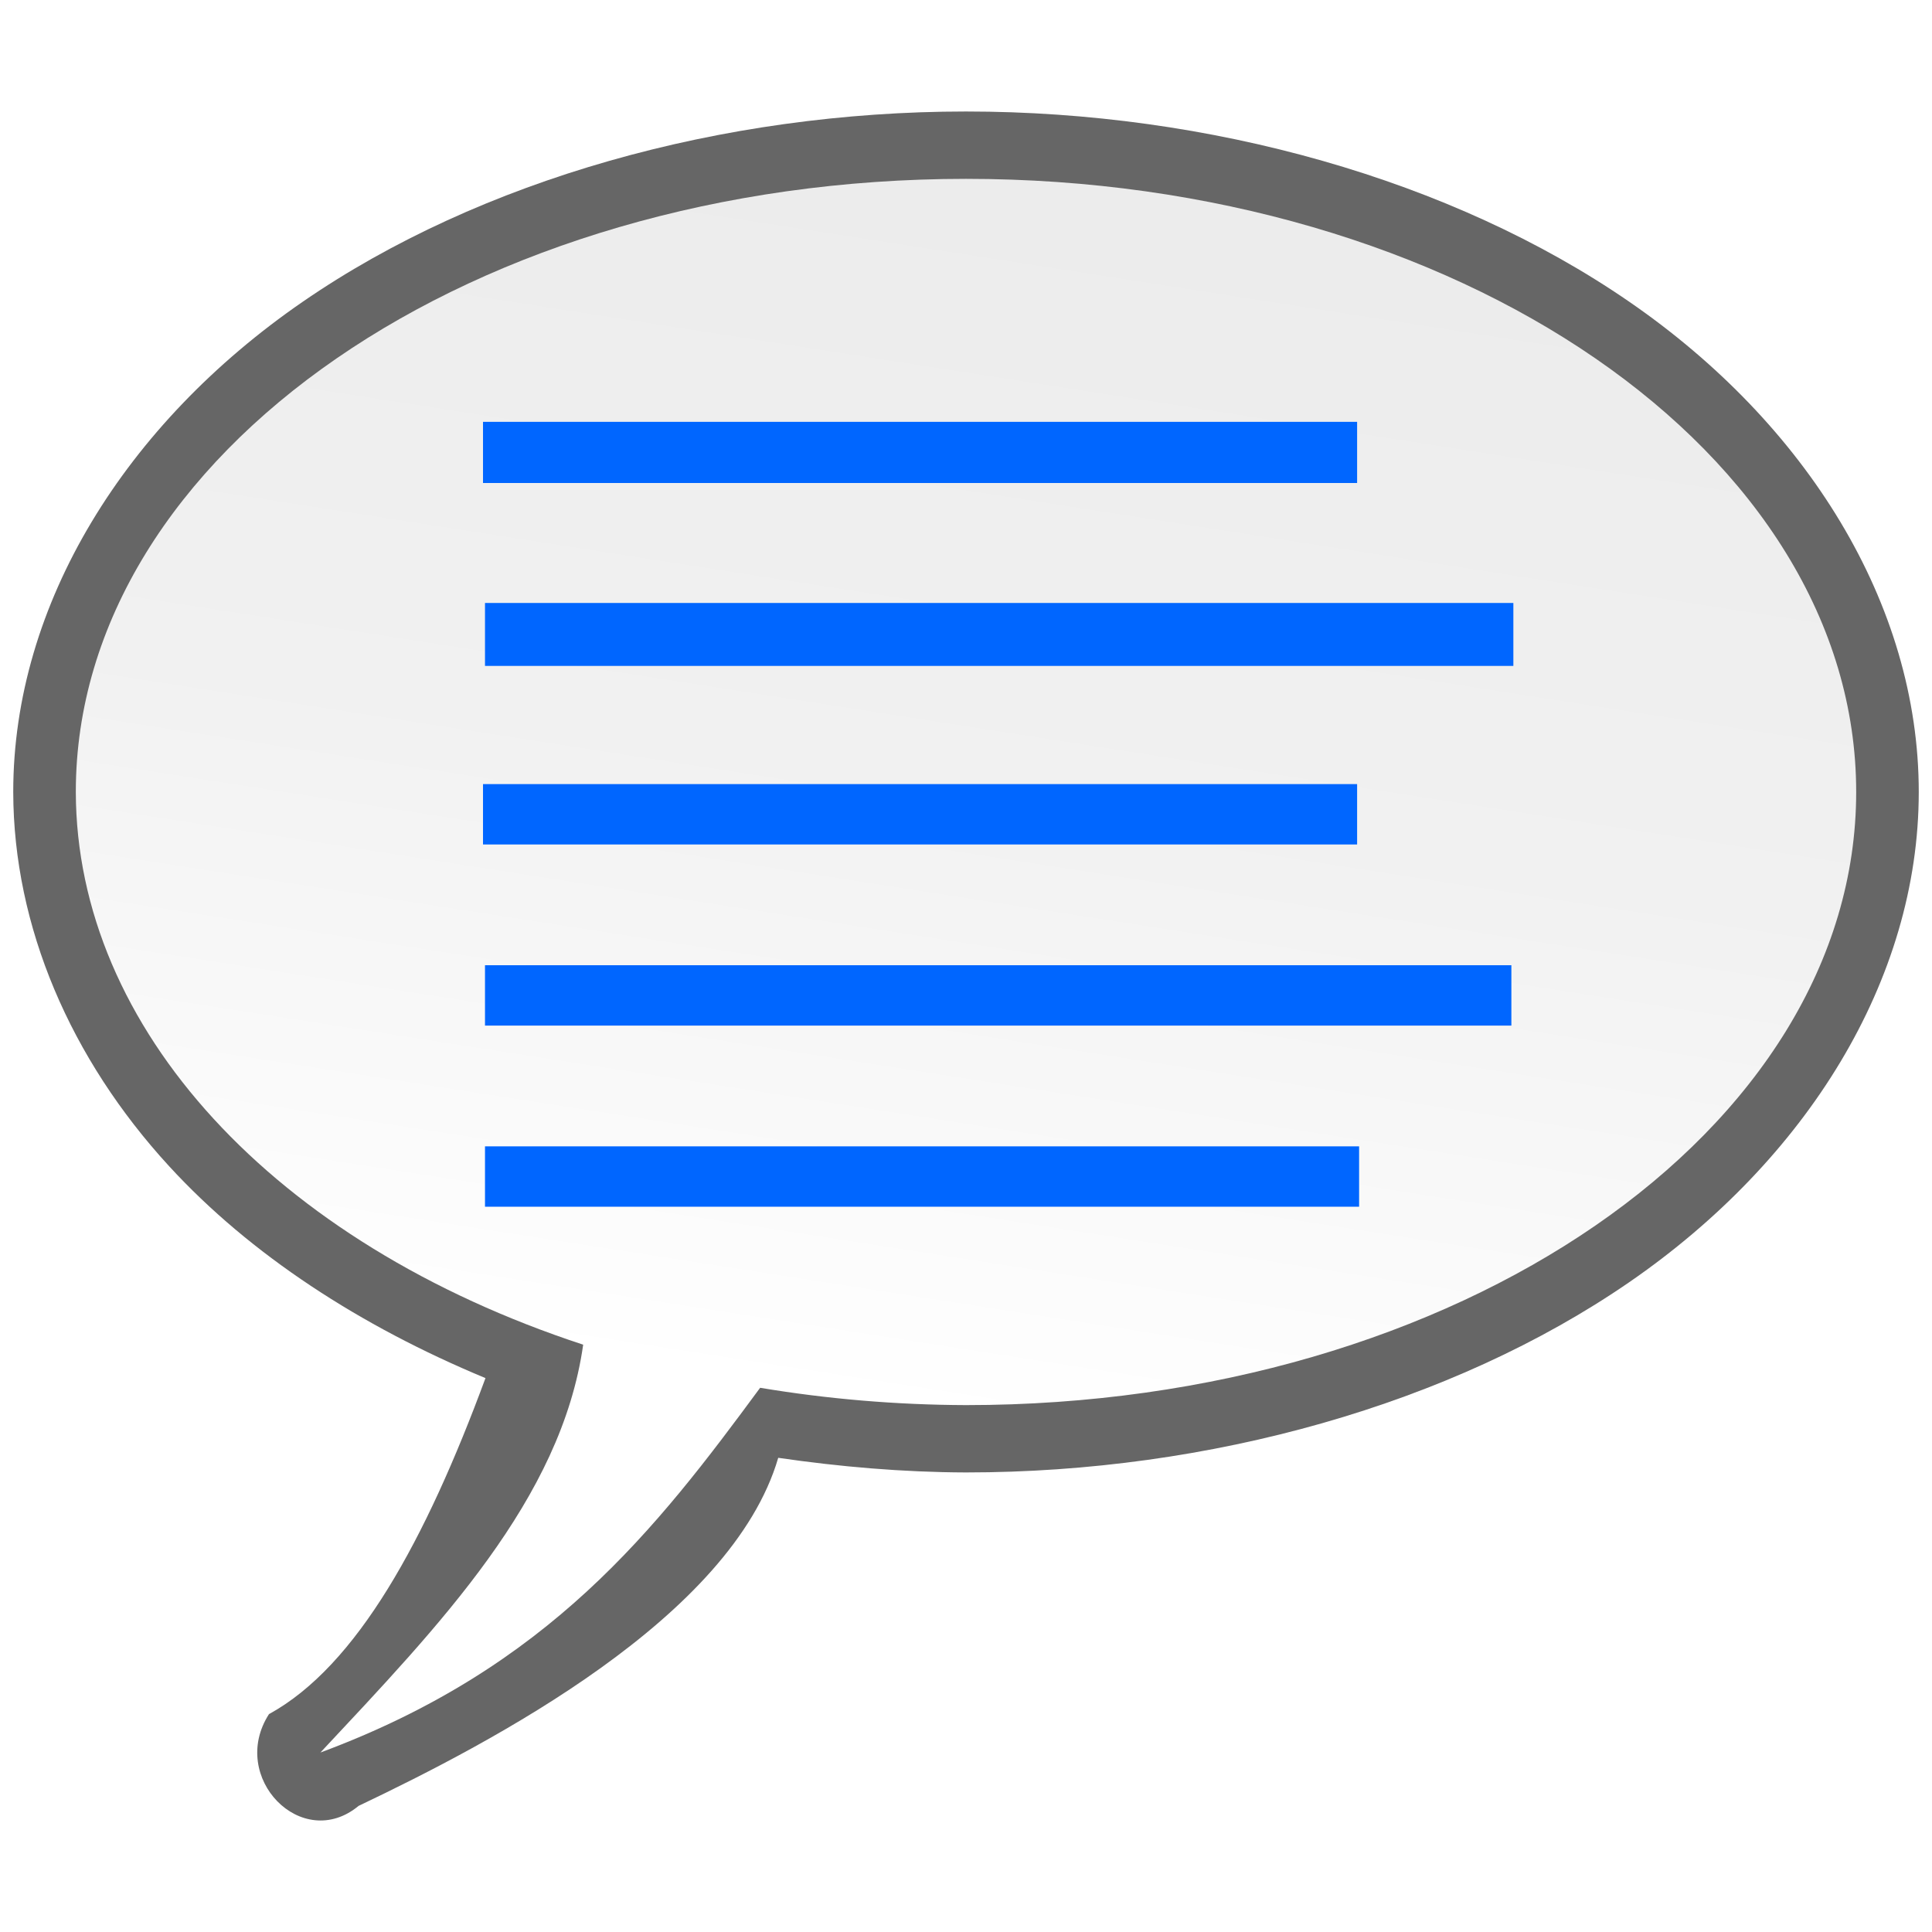
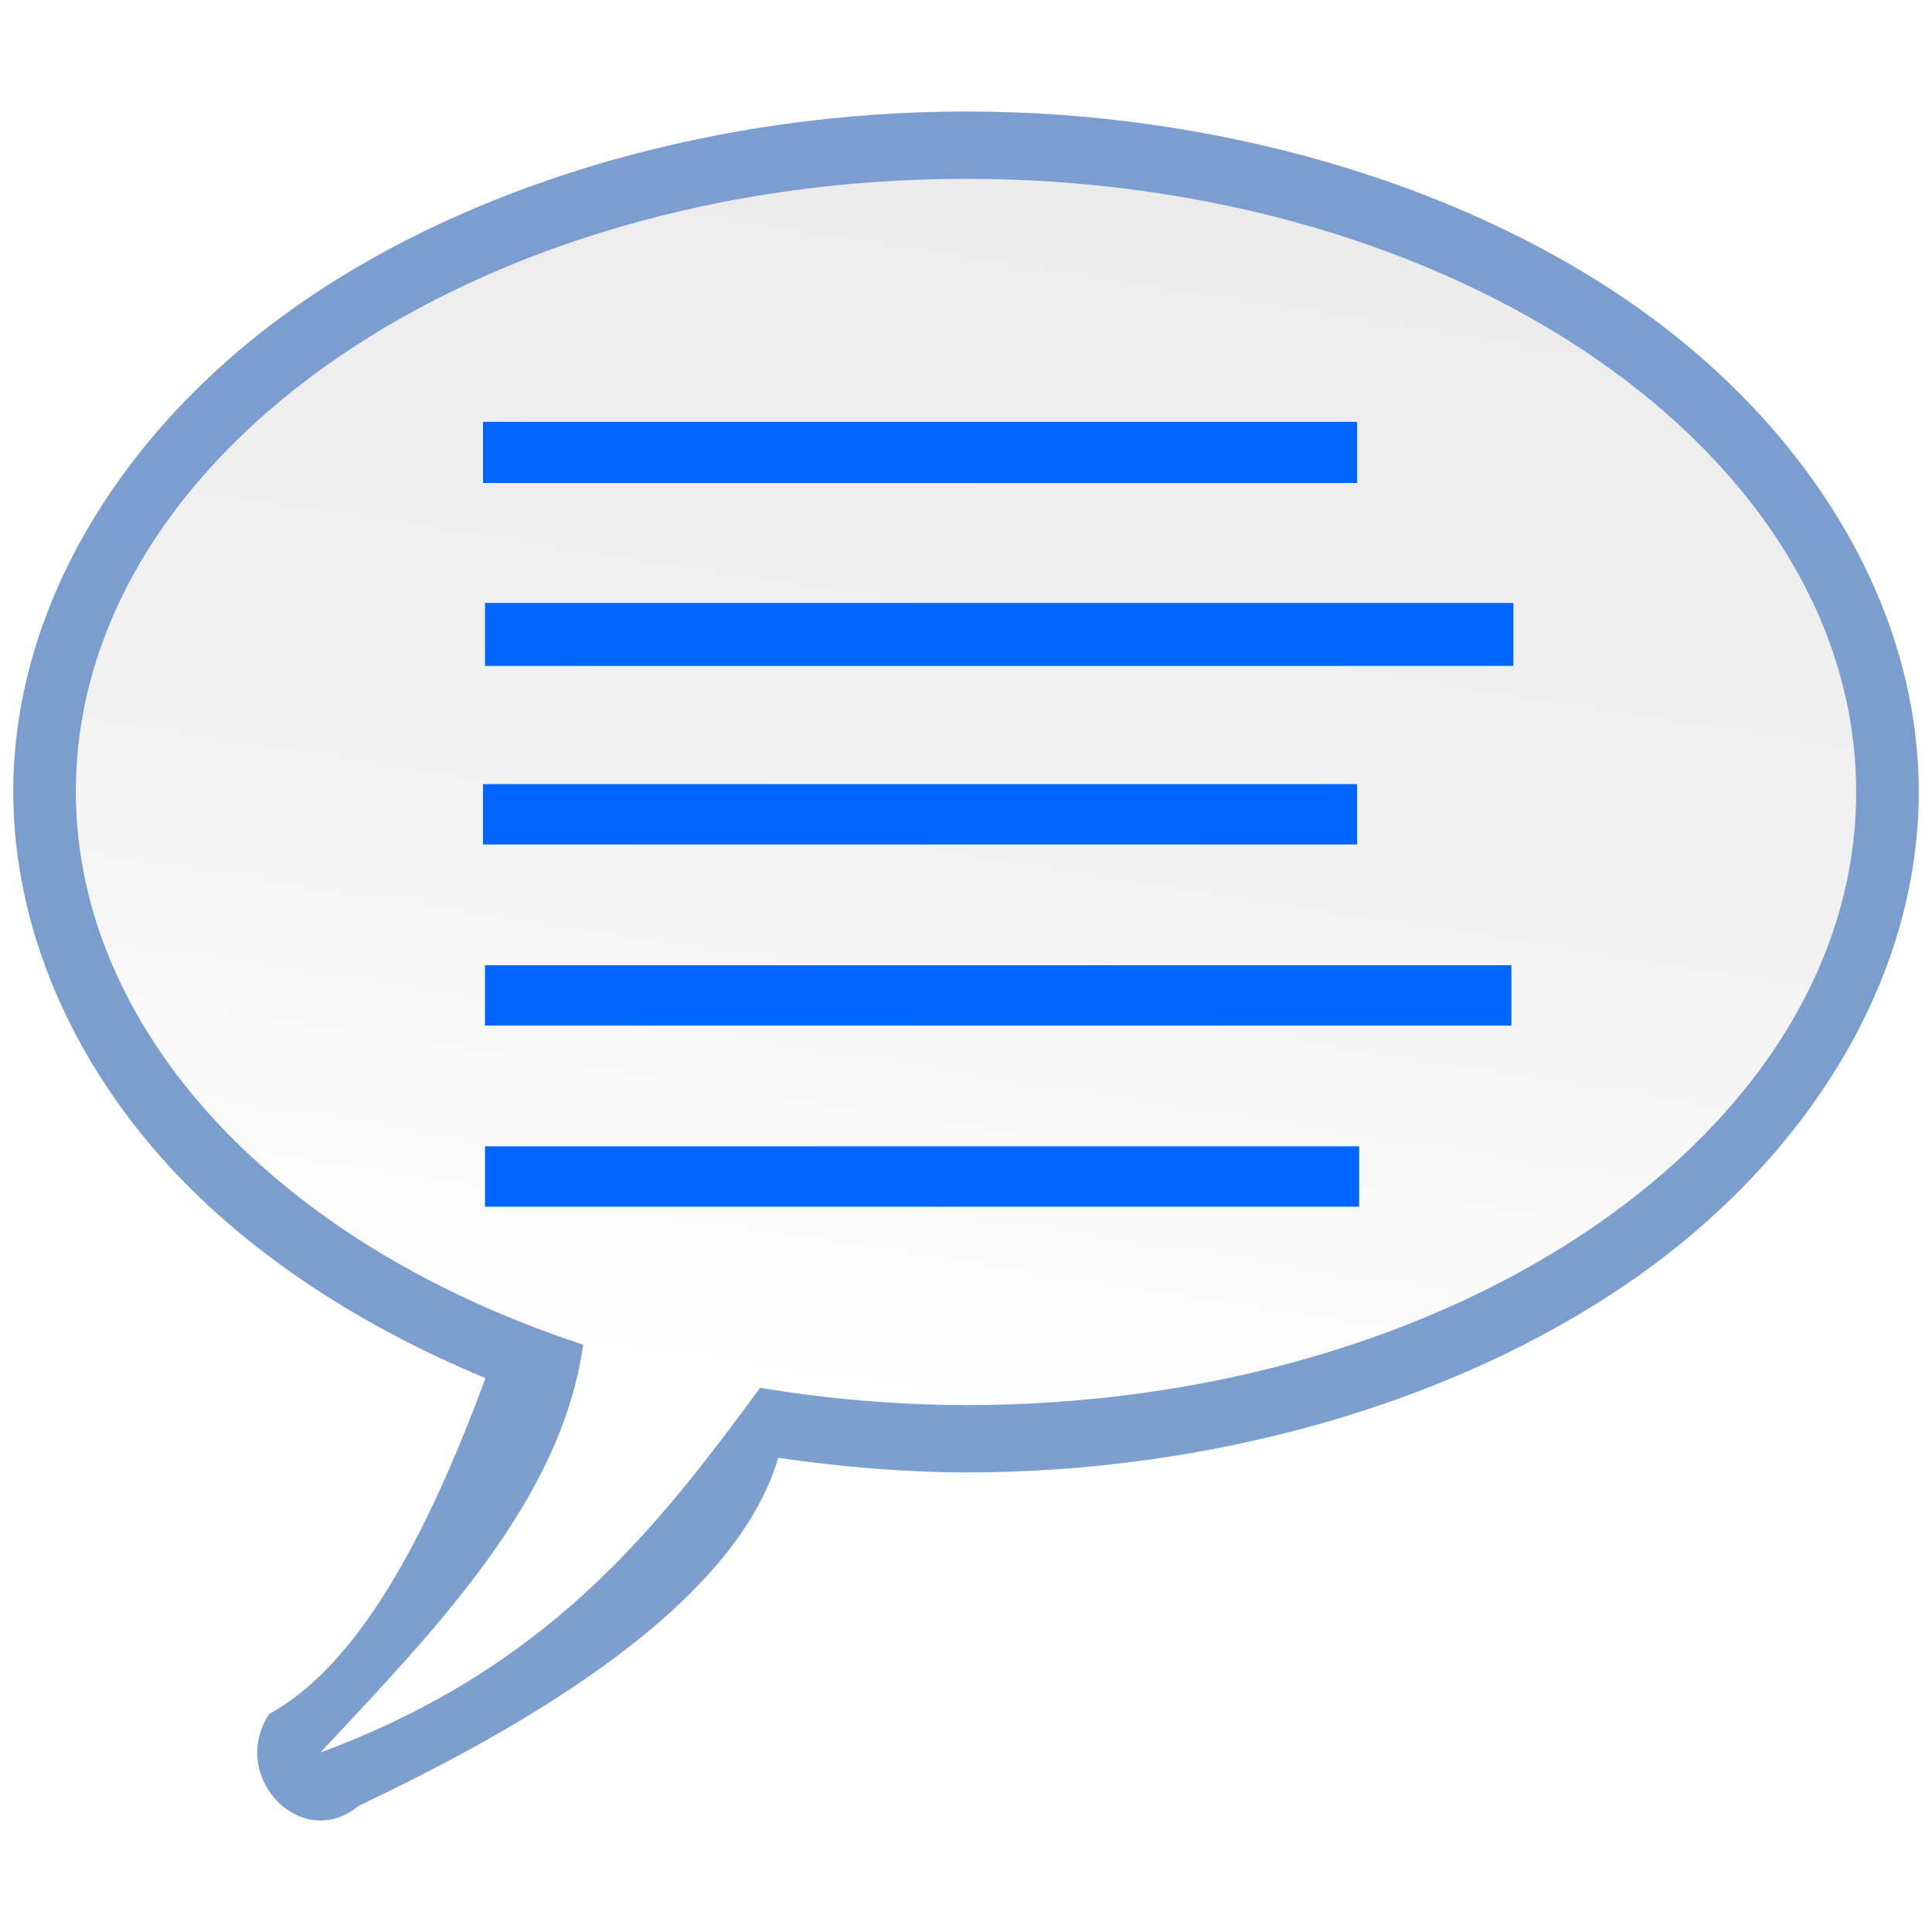
- <svg xmlns="http://www.w3.org/2000/svg" height="128" viewBox="0 0 128 128" width="128" version="1.1" id="svg31">
-   <defs id="defs35" />
+ <svg xmlns="http://www.w3.org/2000/svg" xmlns:xlink="http://www.w3.org/1999/xlink" height="128" viewBox="0 0 128 128" width="128" version="1.1" id="svg31">
+   <defs id="defs35">
+     <linearGradient id="linearGradient7422">
+       <stop style="stop-color:#7c9fcf;stop-opacity:1" offset="0" id="stop7424" />
+       <stop id="stop5348" offset="0.5" style="stop-color:#7c9ece;stop-opacity:1" />
+       <stop id="stop7426" offset="1" style="stop-color:#7b9dcf;stop-opacity:1" />
+     </linearGradient>
+     <linearGradient xlink:href="#linearGradient7422" id="linearGradient2997" x1="7.387" y1="64" x2="120.613" y2="64" gradientUnits="userSpaceOnUse" />
+   </defs>
  <linearGradient id="a" gradientTransform="matrix(0,1,-1.076058,0,135.5682,0)" gradientUnits="userSpaceOnUse" x1="53.928" x2="87.714" y1="194.472" y2="-39.261">
    <stop offset="0" stop-color="#fff" id="stop2" />
    <stop offset=".426" stop-color="#fff" id="stop4" />
    <stop offset=".589" stop-color="#f1f1f1" id="stop6" />
    <stop offset=".802" stop-color="#eaeaea" id="stop8" />
    <stop offset="1" stop-color="#dfdfdf" id="stop10" />
  </linearGradient>
  <g transform="rotate(-90,64,64)" id="g17">
-     <path style="fill:#666666" d="M 120.613,64 C 120.613,47.865 116.103,31.809 108.011,20.061 99.919,8.312 87.99,0.877 75.53,0.877 c -0.004,-3.86e-6 -0.007,-3.86e-6 -0.011,0 C 66.596,0.895 57.836,4.687 50.74,11.201 44.87,16.59 40.138,23.875 36.697,32.164 25.977,28.208 17.635,23.656 14.434,17.82 c -4.189,-2.694 -9.184,2.187 -6.078,5.939 4.219,8.859 12.498,24.714 23.06,27.801 -0.595,4.092 -0.955,8.25 -0.969,12.426 -10e-6,0.005 -10e-6,0.009 0,0.014 5e-5,16.135 4.51,32.191 12.602,43.939 8.092,11.748 20.021,19.184 32.481,19.184 12.46,6e-5 24.39,-7.435 32.481,-19.184 C 116.103,96.191 120.613,80.135 120.613,64 Z" id="path13" />
+     <path style="fill:url(#linearGradient2997);fill-opacity:1.0" d="M 120.613,64 C 120.613,47.865 116.103,31.809 108.011,20.061 99.919,8.312 87.99,0.877 75.53,0.877 c -0.004,-3.86e-6 -0.007,-3.86e-6 -0.011,0 C 66.596,0.895 57.836,4.687 50.74,11.201 44.87,16.59 40.138,23.875 36.697,32.164 25.977,28.208 17.635,23.656 14.434,17.82 c -4.189,-2.694 -9.184,2.187 -6.078,5.939 4.219,8.859 12.498,24.714 23.06,27.801 -0.595,4.092 -0.955,8.25 -0.969,12.426 -10e-6,0.005 -10e-6,0.009 0,0.014 5e-5,16.135 4.51,32.191 12.602,43.939 8.092,11.748 20.021,19.184 32.481,19.184 12.46,6e-5 24.39,-7.435 32.481,-19.184 C 116.103,96.191 120.613,80.135 120.613,64 Z" id="path13" />
    <path style="fill:url(#a)" d="M 116.151,64 C 116.151,31.428 97.964,5.023 75.53,5.023 59.884,5.054 45.641,18.129 38.912,38.637 28.662,37.186 20.307,29.099 11.891,21.229 17.52,36.398 26.736,43.495 36.056,50.361 35.309,54.827 34.924,59.404 34.908,64 c 8.4e-5,32.572 18.187,58.977 40.621,58.977 C 97.964,122.977 116.151,96.572 116.151,64 Z" id="path15" />
  </g>
  <g style="fill:#91bdff" transform="translate(0.132339,127.9484)" id="g29">
    <path d="m 31.868,-100 h 57.912 v 4.052 H 31.868 Z" id="path19" style="fill:#0066ff" />
    <path d="m 32,-88 h 68.132 v 4.17 H 32 Z" id="path21" style="fill:#0066ff" />
    <path d="m 31.868,-76 h 57.912 v 4 H 31.868 Z" id="path23" style="fill:#0066ff" />
    <path d="m 32,-64 h 68 v 4 H 32 Z" id="path25" style="fill:#0066ff" />
    <path d="m 32,-52 h 57.912 v 4 H 32 Z" id="path27" style="fill:#0066ff" />
  </g>
</svg>
